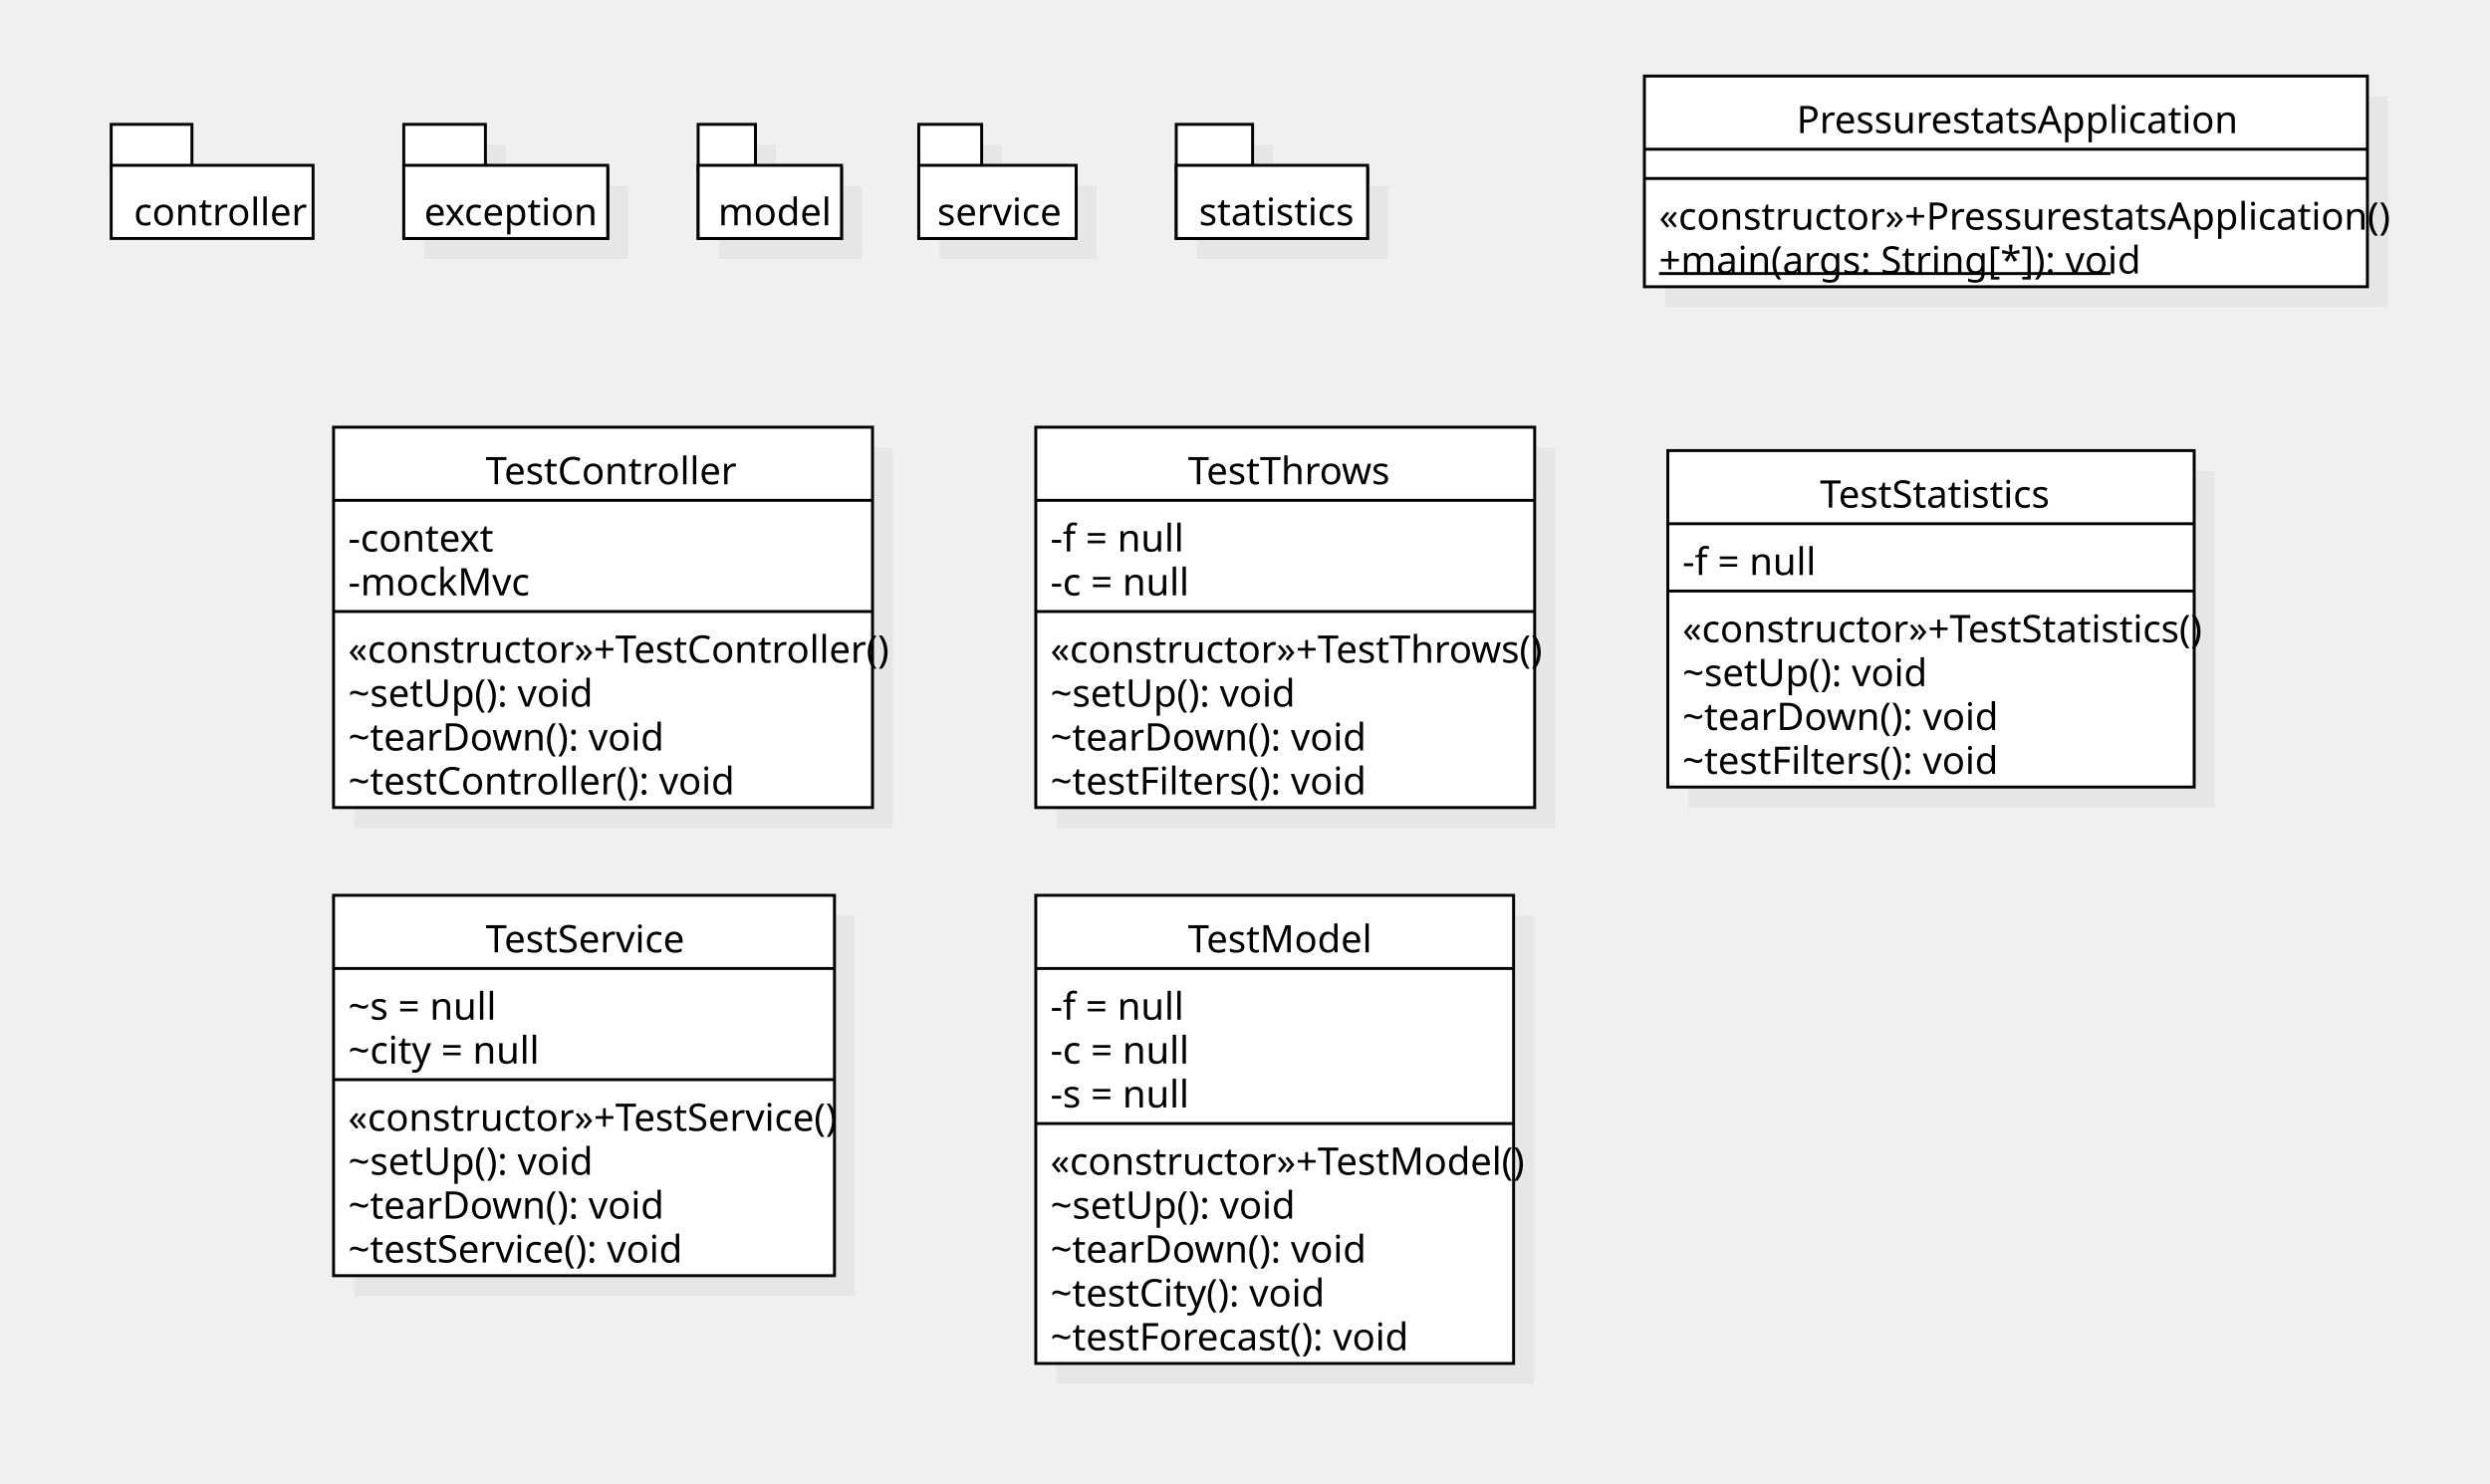
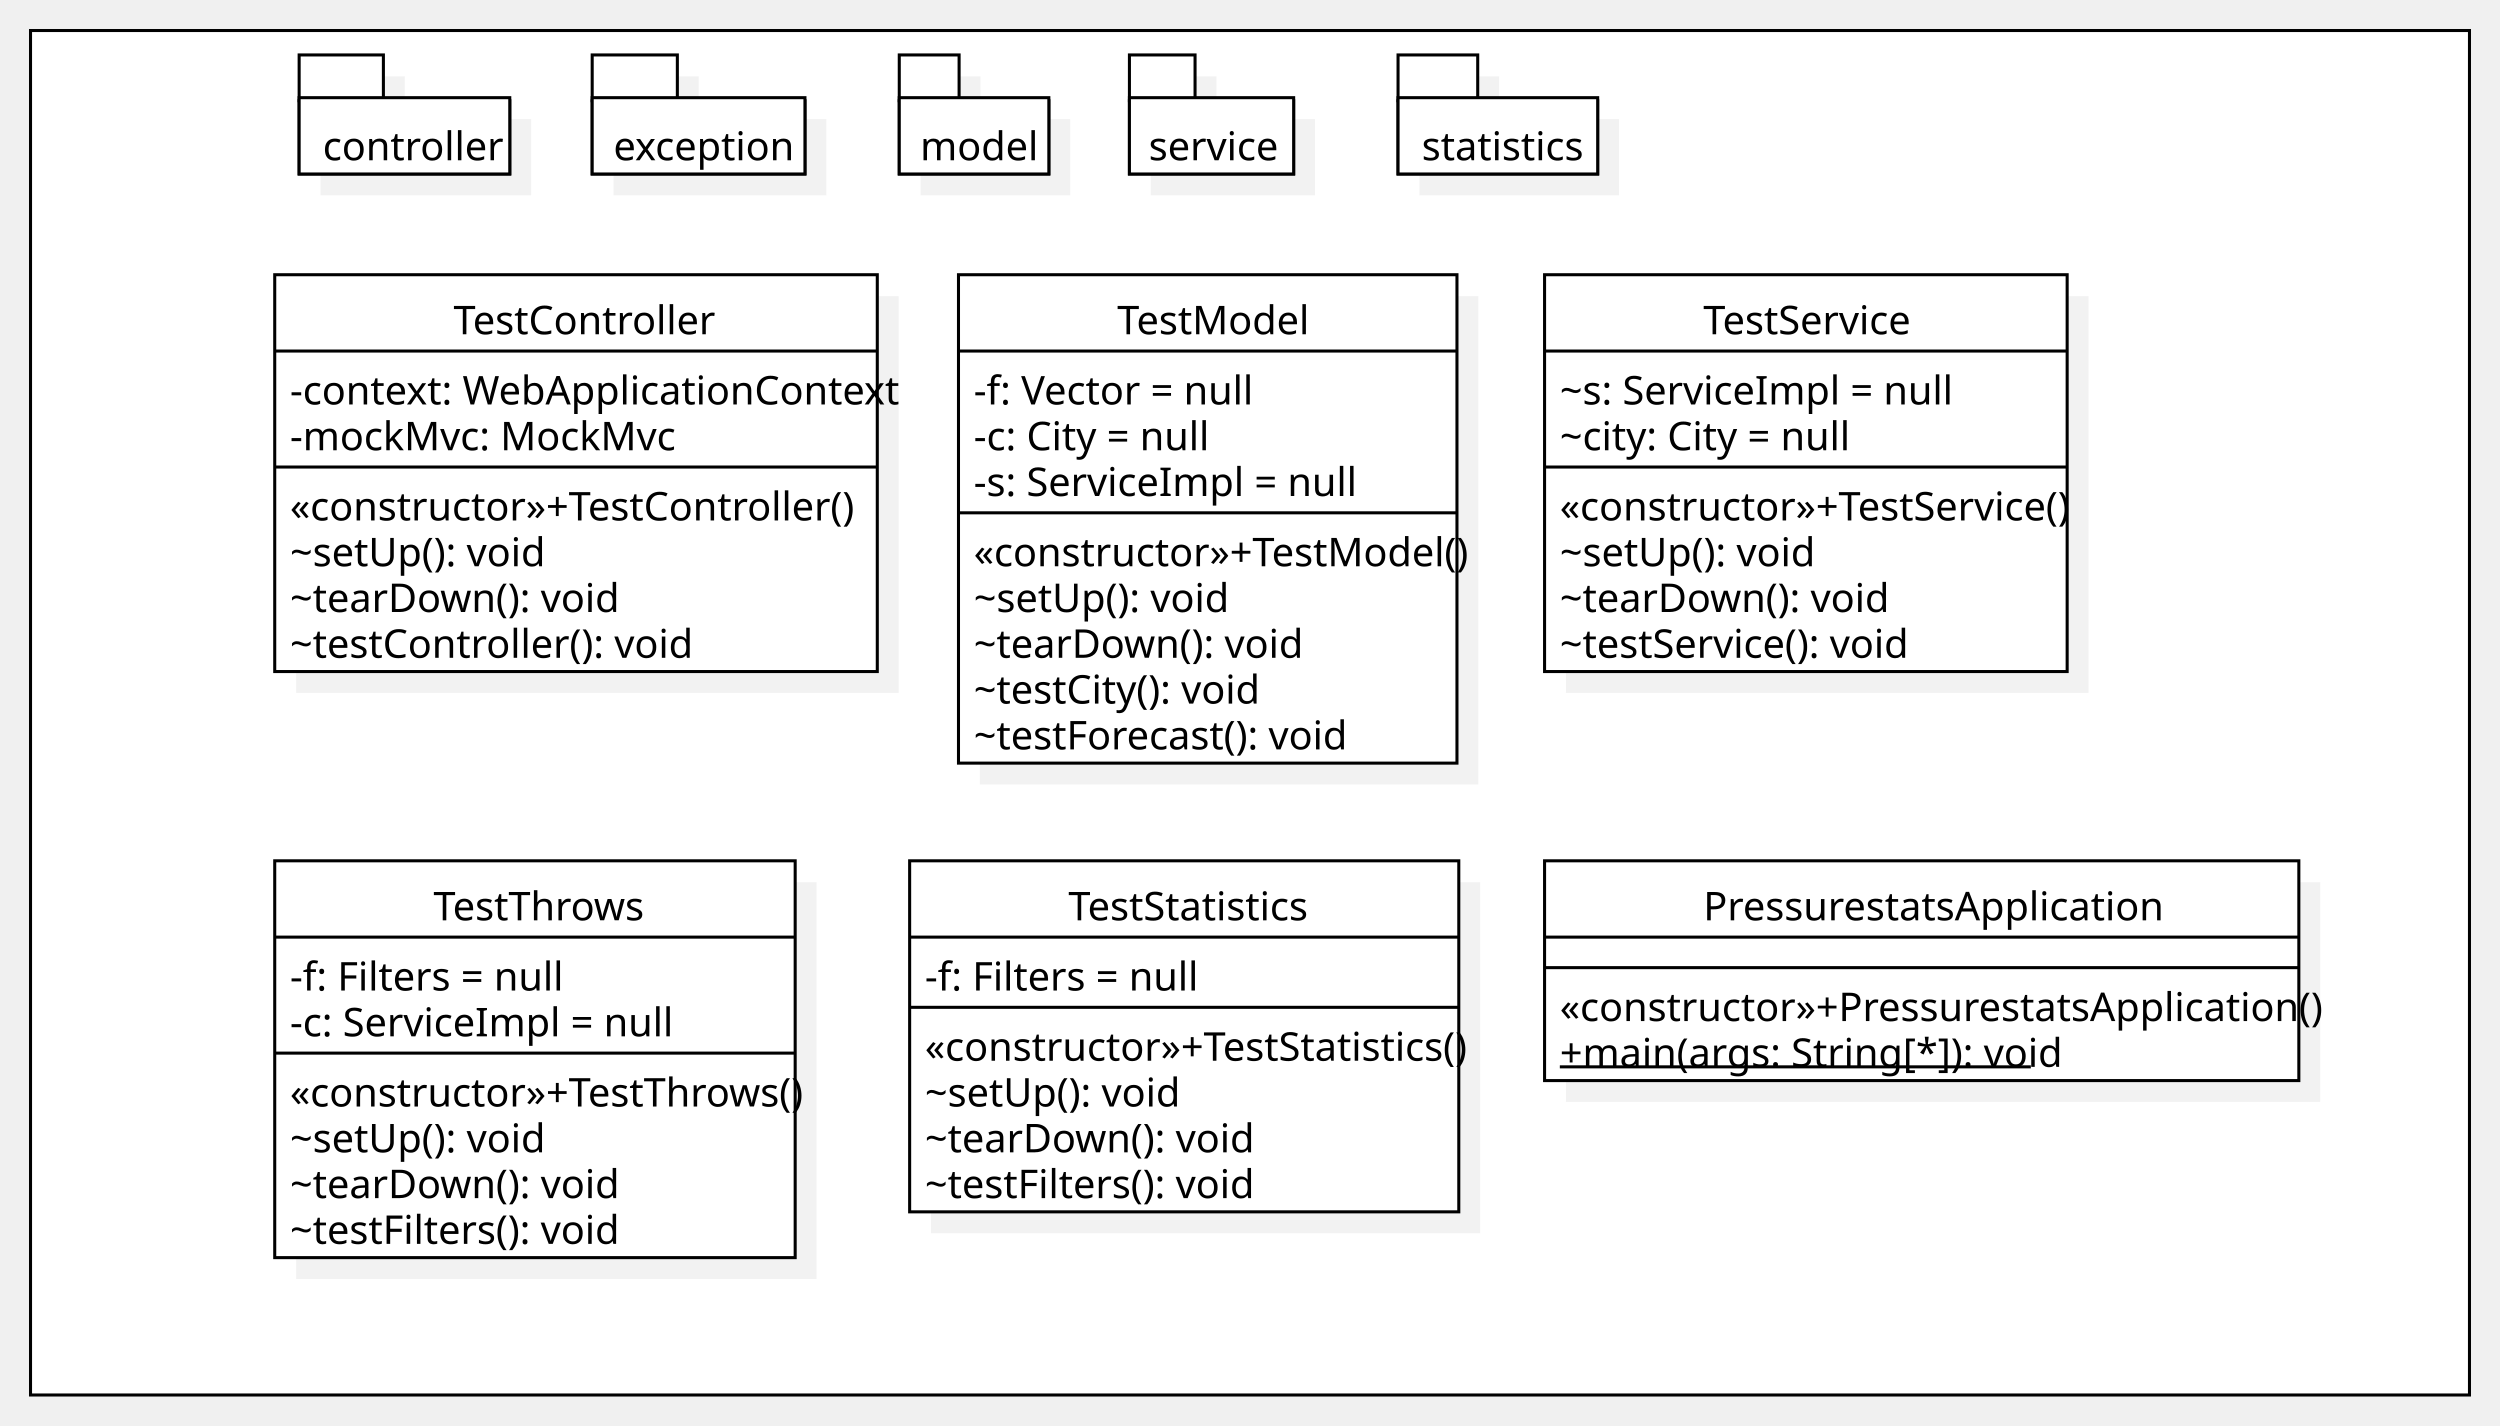
- <svg xmlns="http://www.w3.org/2000/svg" version="1.1" id="Layer_1" x="0px" y="0px" viewBox="0 0 851 507" style="enable-background:new 0 0 851 507;" xml:space="preserve">
+ <svg xmlns="http://www.w3.org/2000/svg" version="1.1" id="Layer_1" x="0px" y="0px" viewBox="0 0 819 467" style="enable-background:new 0 0 819 467;" xml:space="preserve">
  <style type="text/css">
- 	.st0{display:none;}
- 	.st1{display:inline;fill:none;stroke:#000000;stroke-miterlimit:10;}
- 	.st2{fill:#FFFFFF;}
- 	.st3{fill:none;stroke:#000000;stroke-miterlimit:10;}
- 	.st4{font-family:'Arial-BoldMT';}
- 	.st5{font-size:13px;}
- 	.st6{opacity:0.2;fill:#C0C0C0;enable-background:new    ;}
- 	.st7{font-family:'ArialMT';}
+ 	.st0{fill:#FFFFFF;}
+ 	.st1{fill:none;stroke:#000000;stroke-miterlimit:10;}
+ 	.st2{opacity:0.2;fill:#C0C0C0;enable-background:new    ;}
+ 	.st3{font-family:'Arial-BoldMT';}
+ 	.st4{font-size:13px;}
+ 	.st5{font-family:'ArialMT';}
</style>
  <g>
-     <g transform="translate(-86,-222) scale(1,1)" class="st0">
-       <path class="st1" d="M124,279.5h69v24h-69V279.5z" />
-     </g>
-     <g transform="translate(-86,-222) scale(1,1)">
-       <rect x="124" y="264.5" class="st2" width="27.6" height="15" />
-     </g>
-     <g transform="translate(-86,-222) scale(1,1)">
-       <path class="st3" d="M124,264.5h27.6v15H124V264.5z" />
-     </g>
-     <g transform="translate(-86,-222) scale(1,1)">
-       <rect x="124" y="278.5" class="st2" width="69" height="25" />
-     </g>
-     <g transform="translate(-86,-222) scale(1,1)">
-       <path class="st3" d="M124,278.5h69v25h-69V278.5z" />
-     </g>
-     <g transform="translate(-86,-222) scale(1,1)">
-       <g>
-         <path class="st3" d="M0,0" />
-         <text transform="matrix(1 0 0 1 131.7437 299)" class="st4 st5">controller</text>
-       </g>
-     </g>
-     <g transform="translate(-86,-222) scale(1,1)">
-       <rect x="231" y="271.5" class="st6" width="27.9" height="15" />
-     </g>
-     <g transform="translate(-86,-222) scale(1,1)">
-       <rect x="231" y="285.5" class="st6" width="69.7" height="25" />
-     </g>
-     <g transform="translate(-86,-222) scale(1,1)">
-       <rect x="224" y="279.5" class="st2" width="69.7" height="24" />
-     </g>
-     <g transform="translate(-86,-222) scale(1,1)">
-       <path class="st3" d="M224,279.5h69.7v24H224V279.5z" />
-     </g>
-     <g transform="translate(-86,-222) scale(1,1)">
-       <rect x="224" y="264.5" class="st2" width="27.9" height="15" />
-     </g>
-     <g transform="translate(-86,-222) scale(1,1)">
-       <path class="st3" d="M224,264.5h27.9v15H224V264.5z" />
-     </g>
-     <g transform="translate(-86,-222) scale(1,1)">
-       <rect x="224" y="278.5" class="st2" width="69.7" height="25" />
-     </g>
-     <g transform="translate(-86,-222) scale(1,1)">
-       <path class="st3" d="M224,278.5h69.7v25H224V278.5z" />
-     </g>
-     <g transform="translate(-86,-222) scale(1,1)">
-       <g>
-         <path class="st3" d="M0,0" />
-         <text transform="matrix(1 0 0 1 230.9705 299)" class="st4 st5">exception</text>
-       </g>
-     </g>
-     <g transform="translate(-86,-222) scale(1,1)">
-       <rect x="331.6" y="271.5" class="st6" width="19.6" height="15" />
-     </g>
-     <g transform="translate(-86,-222) scale(1,1)">
-       <rect x="331.6" y="285.5" class="st6" width="49" height="25" />
-     </g>
-     <g transform="translate(-86,-222) scale(1,1)">
-       <rect x="324.6" y="279.5" class="st2" width="49" height="24" />
-     </g>
-     <g transform="translate(-86,-222) scale(1,1)">
-       <path class="st3" d="M324.6,279.5h49v24h-49V279.5z" />
-     </g>
-     <g transform="translate(-86,-222) scale(1,1)">
-       <rect x="324.6" y="264.5" class="st2" width="19.6" height="15" />
-     </g>
-     <g transform="translate(-86,-222) scale(1,1)">
-       <path class="st3" d="M324.6,264.5h19.6v15h-19.6V264.5z" />
-     </g>
-     <g transform="translate(-86,-222) scale(1,1)">
-       <rect x="324.6" y="278.5" class="st2" width="49" height="25" />
-     </g>
-     <g transform="translate(-86,-222) scale(1,1)">
-       <path class="st3" d="M324.6,278.5h49v25h-49V278.5z" />
-     </g>
-     <g transform="translate(-86,-222) scale(1,1)">
-       <g>
-         <path class="st3" d="M0,0" />
-         <text transform="matrix(1 0 0 1 331.4336 299)" class="st4 st5">model</text>
-       </g>
-     </g>
-     <g transform="translate(-86,-222) scale(1,1)">
-       <rect x="655" y="255" class="st6" width="247.1" height="72" />
-     </g>
-     <g transform="translate(-86,-222) scale(1,1)">
-       <rect x="648" y="248" class="st2" width="247.1" height="72" />
-     </g>
-     <g transform="translate(-86,-222) scale(1,1)">
-       <path class="st3" d="M648,248h247.1v72H648V248z" />
-     </g>
-     <g transform="translate(-86,-222) scale(1,1)">
-       <path class="st3" d="M648,273h247.1" />
-     </g>
-     <g transform="translate(-86,-222) scale(1,1)">
-       <path class="st3" d="M648,283h247.1" />
-     </g>
-     <g transform="translate(-86,-222) scale(1,1)">
-       <g>
-         <path class="st3" d="M0,0" />
-         <text transform="matrix(1 0 0 1 700.0059 267.5)" class="st4 st5">PressurestatsApplication</text>
-       </g>
-     </g>
-     <g transform="translate(-86,-222) scale(1,1)">
-       <g>
-         <path d="M0,0" />
-         <text transform="matrix(1 0 0 1 653 300.5)" class="st7 st5">«constructor»+PressurestatsApplication()</text>
-       </g>
-     </g>
-     <g transform="translate(-86,-222) scale(1,1)">
-       <g>
-         <path d="M0,0" />
-         <text transform="matrix(1 0 0 1 653 315.5)" class="st7 st5">+main(args: String[*]): void</text>
-         <path class="st3" d="M653,315.5h154.3" />
-       </g>
-     </g>
-     <g transform="translate(-86,-222) scale(1,1)">
-       <rect x="407" y="271.5" class="st6" width="21.5" height="15" />
-     </g>
-     <g transform="translate(-86,-222) scale(1,1)">
-       <rect x="407" y="285.5" class="st6" width="53.8" height="25" />
-     </g>
-     <g transform="translate(-86,-222) scale(1,1)">
-       <rect x="400" y="279.5" class="st2" width="53.8" height="24" />
-     </g>
-     <g transform="translate(-86,-222) scale(1,1)">
-       <path class="st3" d="M400,279.5h53.8v24H400V279.5z" />
-     </g>
-     <g transform="translate(-86,-222) scale(1,1)">
-       <rect x="400" y="264.5" class="st2" width="21.5" height="15" />
-     </g>
-     <g transform="translate(-86,-222) scale(1,1)">
-       <path class="st3" d="M400,264.5h21.5v15H400V264.5z" />
-     </g>
-     <g transform="translate(-86,-222) scale(1,1)">
-       <rect x="400" y="278.5" class="st2" width="53.8" height="25" />
-     </g>
-     <g transform="translate(-86,-222) scale(1,1)">
-       <path class="st3" d="M400,278.5h53.8v25H400V278.5z" />
-     </g>
-     <g transform="translate(-86,-222) scale(1,1)">
-       <g>
-         <path class="st3" d="M0,0" />
-         <text transform="matrix(1 0 0 1 406.3218 299)" class="st4 st5">service</text>
-       </g>
-     </g>
-     <g transform="translate(-86,-222) scale(1,1)">
-       <rect x="495" y="271.5" class="st6" width="26.1" height="15" />
-     </g>
-     <g transform="translate(-86,-222) scale(1,1)">
-       <rect x="495" y="285.5" class="st6" width="65.4" height="25" />
-     </g>
-     <g transform="translate(-86,-222) scale(1,1)">
-       <rect x="488" y="279.5" class="st2" width="65.4" height="24" />
-     </g>
-     <g transform="translate(-86,-222) scale(1,1)">
-       <path class="st3" d="M488,279.5h65.4v24H488V279.5z" />
-     </g>
-     <g transform="translate(-86,-222) scale(1,1)">
-       <rect x="488" y="264.5" class="st2" width="26.1" height="15" />
-     </g>
-     <g transform="translate(-86,-222) scale(1,1)">
-       <path class="st3" d="M488,264.5h26.1v15H488V264.5z" />
-     </g>
-     <g transform="translate(-86,-222) scale(1,1)">
-       <rect x="488" y="278.5" class="st2" width="65.4" height="25" />
-     </g>
-     <g transform="translate(-86,-222) scale(1,1)">
-       <path class="st3" d="M488,278.5h65.4v25H488V278.5z" />
-     </g>
-     <g transform="translate(-86,-222) scale(1,1)">
-       <g>
-         <path class="st3" d="M0,0" />
-         <text transform="matrix(1 0 0 1 495.7595 299)" class="st4 st5">statistics</text>
-       </g>
-     </g>
-     <g transform="translate(-86,-222) scale(1,1)">
-       <rect x="207" y="375" class="st6" width="184.2" height="130" />
-     </g>
-     <g transform="translate(-86,-222) scale(1,1)">
-       <rect x="200" y="368" class="st2" width="184.2" height="130" />
-     </g>
-     <g transform="translate(-86,-222) scale(1,1)">
-       <path class="st3" d="M200,368h184.2v130H200V368z" />
-     </g>
-     <g transform="translate(-86,-222) scale(1,1)">
-       <path class="st3" d="M200,393h184.2" />
-     </g>
-     <g transform="translate(-86,-222) scale(1,1)">
-       <path class="st3" d="M200,431h184.2" />
-     </g>
-     <g transform="translate(-86,-222) scale(1,1)">
-       <g>
-         <path class="st3" d="M0,0" />
-         <text transform="matrix(1 0 0 1 252.0059 387.5)" class="st4 st5">TestController</text>
-       </g>
-     </g>
-     <g transform="translate(-86,-222) scale(1,1)">
-       <g>
-         <path d="M0,0" />
-         <text transform="matrix(1 0 0 1 205 410.5)" class="st7 st5">-context</text>
-       </g>
-     </g>
-     <g transform="translate(-86,-222) scale(1,1)">
-       <g>
-         <path d="M0,0" />
-         <text transform="matrix(1 0 0 1 205 425.5)" class="st7 st5">-mockMvc</text>
-       </g>
-     </g>
-     <g transform="translate(-86,-222) scale(1,1)">
-       <g>
-         <path d="M0,0" />
-         <text transform="matrix(1 0 0 1 205 448.5)" class="st7 st5">«constructor»+TestController()</text>
-       </g>
-     </g>
-     <g transform="translate(-86,-222) scale(1,1)">
-       <g>
-         <path d="M0,0" />
-         <text transform="matrix(1 0 0 1 205 463.5)" class="st7 st5">~setUp(): void</text>
-       </g>
-     </g>
-     <g transform="translate(-86,-222) scale(1,1)">
-       <g>
-         <path d="M0,0" />
-         <text transform="matrix(1 0 0 1 205 478.5)" class="st7 st5">~tearDown(): void</text>
-       </g>
-     </g>
-     <g transform="translate(-86,-222) scale(1,1)">
-       <g>
-         <path d="M0,0" />
-         <text transform="matrix(1 0 0 1 205 493.5)" class="st7 st5">~testController(): void</text>
-       </g>
-     </g>
-     <g transform="translate(-86,-222) scale(1,1)">
-       <rect x="447" y="535" class="st6" width="163.3" height="160" />
-     </g>
-     <g transform="translate(-86,-222) scale(1,1)">
-       <rect x="440" y="528" class="st2" width="163.3" height="160" />
-     </g>
-     <g transform="translate(-86,-222) scale(1,1)">
-       <path class="st3" d="M440,528h163.3v160H440V528z" />
-     </g>
-     <g transform="translate(-86,-222) scale(1,1)">
-       <path class="st3" d="M440,553h163.3" />
-     </g>
-     <g transform="translate(-86,-222) scale(1,1)">
-       <path class="st3" d="M440,606h163.3" />
-     </g>
-     <g transform="translate(-86,-222) scale(1,1)">
-       <g>
-         <path class="st3" d="M0,0" />
-         <text transform="matrix(1 0 0 1 492.0059 547.5)" class="st4 st5">TestModel</text>
-       </g>
-     </g>
-     <g transform="translate(-86,-222) scale(1,1)">
-       <g>
-         <path d="M0,0" />
-         <text transform="matrix(1 0 0 1 445 570.5)" class="st7 st5">-f = null</text>
-       </g>
-     </g>
-     <g transform="translate(-86,-222) scale(1,1)">
-       <g>
-         <path d="M0,0" />
-         <text transform="matrix(1 0 0 1 445 585.5)" class="st7 st5">-c = null</text>
-       </g>
-     </g>
-     <g transform="translate(-86,-222) scale(1,1)">
-       <g>
-         <path d="M0,0" />
-         <text transform="matrix(1 0 0 1 445 600.5)" class="st7 st5">-s = null</text>
-       </g>
-     </g>
-     <g transform="translate(-86,-222) scale(1,1)">
-       <g>
-         <path d="M0,0" />
-         <text transform="matrix(1 0 0 1 445 623.5)" class="st7 st5">«constructor»+TestModel()</text>
-       </g>
-     </g>
-     <g transform="translate(-86,-222) scale(1,1)">
-       <g>
-         <path d="M0,0" />
-         <text transform="matrix(1 0 0 1 445 638.5)" class="st7 st5">~setUp(): void</text>
-       </g>
-     </g>
-     <g transform="translate(-86,-222) scale(1,1)">
-       <g>
-         <path d="M0,0" />
-         <text transform="matrix(1 0 0 1 445 653.5)" class="st7 st5">~tearDown(): void</text>
-       </g>
-     </g>
-     <g transform="translate(-86,-222) scale(1,1)">
-       <g>
-         <path d="M0,0" />
-         <text transform="matrix(1 0 0 1 445 668.5)" class="st7 st5">~testCity(): void</text>
-       </g>
-     </g>
-     <g transform="translate(-86,-222) scale(1,1)">
-       <g>
-         <path d="M0,0" />
-         <text transform="matrix(1 0 0 1 445 683.5)" class="st7 st5">~testForecast(): void</text>
-       </g>
-     </g>
-     <g transform="translate(-86,-222) scale(1,1)">
-       <rect x="207" y="535" class="st6" width="171.2" height="130" />
-     </g>
-     <g transform="translate(-86,-222) scale(1,1)">
-       <rect x="200" y="528" class="st2" width="171.2" height="130" />
-     </g>
-     <g transform="translate(-86,-222) scale(1,1)">
-       <path class="st3" d="M200,528h171.2v130H200V528z" />
-     </g>
-     <g transform="translate(-86,-222) scale(1,1)">
-       <path class="st3" d="M200,553h171.2" />
-     </g>
-     <g transform="translate(-86,-222) scale(1,1)">
-       <path class="st3" d="M200,591h171.2" />
-     </g>
-     <g transform="translate(-86,-222) scale(1,1)">
-       <g>
-         <path class="st3" d="M0,0" />
-         <text transform="matrix(1 0 0 1 252.0059 547.5)" class="st4 st5">TestService</text>
-       </g>
-     </g>
-     <g transform="translate(-86,-222) scale(1,1)">
-       <g>
-         <path d="M0,0" />
-         <text transform="matrix(1 0 0 1 205 570.5)" class="st7 st5">~s = null</text>
-       </g>
-     </g>
-     <g transform="translate(-86,-222) scale(1,1)">
-       <g>
-         <path d="M0,0" />
-         <text transform="matrix(1 0 0 1 205 585.5)" class="st7 st5">~city = null</text>
-       </g>
-     </g>
-     <g transform="translate(-86,-222) scale(1,1)">
-       <g>
-         <path d="M0,0" />
-         <text transform="matrix(1 0 0 1 205 608.5)" class="st7 st5">«constructor»+TestService()</text>
-       </g>
-     </g>
-     <g transform="translate(-86,-222) scale(1,1)">
-       <g>
-         <path d="M0,0" />
-         <text transform="matrix(1 0 0 1 205 623.5)" class="st7 st5">~setUp(): void</text>
-       </g>
-     </g>
-     <g transform="translate(-86,-222) scale(1,1)">
-       <g>
-         <path d="M0,0" />
-         <text transform="matrix(1 0 0 1 205 638.5)" class="st7 st5">~tearDown(): void</text>
-       </g>
-     </g>
-     <g transform="translate(-86,-222) scale(1,1)">
-       <g>
-         <path d="M0,0" />
-         <text transform="matrix(1 0 0 1 205 653.5)" class="st7 st5">~testService(): void</text>
-       </g>
-     </g>
-     <g transform="translate(-86,-222) scale(1,1)">
-       <rect x="663" y="383" class="st6" width="179.9" height="115" />
-     </g>
-     <g transform="translate(-86,-222) scale(1,1)">
-       <rect x="656" y="376" class="st2" width="179.9" height="115" />
-     </g>
-     <g transform="translate(-86,-222) scale(1,1)">
-       <path class="st3" d="M656,376h179.9v115H656V376z" />
-     </g>
-     <g transform="translate(-86,-222) scale(1,1)">
-       <path class="st3" d="M656,401h179.9" />
-     </g>
-     <g transform="translate(-86,-222) scale(1,1)">
-       <path class="st3" d="M656,424h179.9" />
-     </g>
-     <g transform="translate(-86,-222) scale(1,1)">
-       <g>
-         <path class="st3" d="M0,0" />
-         <text transform="matrix(1 0 0 1 708.0059 395.5)" class="st4 st5">TestStatistics</text>
-       </g>
-     </g>
-     <g transform="translate(-86,-222) scale(1,1)">
-       <g>
-         <path d="M0,0" />
-         <text transform="matrix(1 0 0 1 661 418.5)" class="st7 st5">-f = null</text>
-       </g>
-     </g>
-     <g transform="translate(-86,-222) scale(1,1)">
-       <g>
-         <path d="M0,0" />
-         <text transform="matrix(1 0 0 1 661 441.5)" class="st7 st5">«constructor»+TestStatistics()</text>
-       </g>
-     </g>
-     <g transform="translate(-86,-222) scale(1,1)">
-       <g>
-         <path d="M0,0" />
-         <text transform="matrix(1 0 0 1 661 456.5)" class="st7 st5">~setUp(): void</text>
-       </g>
-     </g>
-     <g transform="translate(-86,-222) scale(1,1)">
-       <g>
-         <path d="M0,0" />
-         <text transform="matrix(1 0 0 1 661 471.5)" class="st7 st5">~tearDown(): void</text>
-       </g>
-     </g>
-     <g transform="translate(-86,-222) scale(1,1)">
-       <g>
-         <path d="M0,0" />
-         <text transform="matrix(1 0 0 1 661 486.5)" class="st7 st5">~testFilters(): void</text>
-       </g>
-     </g>
-     <g transform="translate(-86,-222) scale(1,1)">
-       <rect x="447" y="375" class="st6" width="170.5" height="130" />
-     </g>
-     <g transform="translate(-86,-222) scale(1,1)">
-       <rect x="440" y="368" class="st2" width="170.5" height="130" />
-     </g>
-     <g transform="translate(-86,-222) scale(1,1)">
-       <path class="st3" d="M440,368h170.5v130H440V368z" />
-     </g>
-     <g transform="translate(-86,-222) scale(1,1)">
-       <path class="st3" d="M440,393h170.5" />
-     </g>
-     <g transform="translate(-86,-222) scale(1,1)">
-       <path class="st3" d="M440,431h170.5" />
-     </g>
-     <g transform="translate(-86,-222) scale(1,1)">
-       <g>
-         <path class="st3" d="M0,0" />
-         <text transform="matrix(1 0 0 1 492.0059 387.5)" class="st4 st5">TestThrows</text>
-       </g>
-     </g>
-     <g transform="translate(-86,-222) scale(1,1)">
-       <g>
-         <path d="M0,0" />
-         <text transform="matrix(1 0 0 1 445 410.5)" class="st7 st5">-f = null</text>
-       </g>
-     </g>
-     <g transform="translate(-86,-222) scale(1,1)">
-       <g>
-         <path d="M0,0" />
-         <text transform="matrix(1 0 0 1 445 425.5)" class="st7 st5">-c = null</text>
-       </g>
-     </g>
-     <g transform="translate(-86,-222) scale(1,1)">
-       <g>
-         <path d="M0,0" />
-         <text transform="matrix(1 0 0 1 445 448.5)" class="st7 st5">«constructor»+TestThrows()</text>
-       </g>
-     </g>
-     <g transform="translate(-86,-222) scale(1,1)">
-       <g>
-         <path d="M0,0" />
-         <text transform="matrix(1 0 0 1 445 463.5)" class="st7 st5">~setUp(): void</text>
-       </g>
-     </g>
-     <g transform="translate(-86,-222) scale(1,1)">
-       <g>
-         <path d="M0,0" />
-         <text transform="matrix(1 0 0 1 445 478.5)" class="st7 st5">~tearDown(): void</text>
-       </g>
-     </g>
-     <g transform="translate(-86,-222) scale(1,1)">
-       <g>
-         <path d="M0,0" />
-         <text transform="matrix(1 0 0 1 445 493.5)" class="st7 st5">~testFilters(): void</text>
+     <g transform="translate(-214,-166) scale(1,1)">
+       <rect x="224" y="176" class="st0" width="799" height="447" />
+     </g>
+     <g transform="translate(-214,-166) scale(1,1)">
+       <path class="st1" d="M224,176h799v447H224V176z" />
+     </g>
+     <g transform="translate(-214,-166) scale(1,1)">
+       <rect x="319" y="191" class="st2" width="27.6" height="15" />
+     </g>
+     <g transform="translate(-214,-166) scale(1,1)">
+       <rect x="319" y="205" class="st2" width="69" height="25" />
+     </g>
+     <g transform="translate(-214,-166) scale(1,1)">
+       <rect x="312" y="199" class="st0" width="69" height="24" />
+     </g>
+     <g transform="translate(-214,-166) scale(1,1)">
+       <path class="st1" d="M312,199h69v24h-69V199z" />
+     </g>
+     <g transform="translate(-214,-166) scale(1,1)">
+       <rect x="312" y="184" class="st0" width="27.6" height="15" />
+     </g>
+     <g transform="translate(-214,-166) scale(1,1)">
+       <path class="st1" d="M312,184h27.6v15H312V184z" />
+     </g>
+     <g transform="translate(-214,-166) scale(1,1)">
+       <rect x="312" y="198" class="st0" width="69" height="25" />
+     </g>
+     <g transform="translate(-214,-166) scale(1,1)">
+       <path class="st1" d="M312,198h69v25h-69V198z" />
+     </g>
+     <g transform="translate(-214,-166) scale(1,1)">
+       <g>
+         <path class="st1" d="M0,0" />
+         <text transform="matrix(1 0 0 1 319.7437 218.5)" class="st3 st4">controller</text>
+       </g>
+     </g>
+     <g transform="translate(-214,-166) scale(1,1)">
+       <rect x="415" y="191" class="st2" width="27.9" height="15" />
+     </g>
+     <g transform="translate(-214,-166) scale(1,1)">
+       <rect x="415" y="205" class="st2" width="69.7" height="25" />
+     </g>
+     <g transform="translate(-214,-166) scale(1,1)">
+       <rect x="408" y="199" class="st0" width="69.7" height="24" />
+     </g>
+     <g transform="translate(-214,-166) scale(1,1)">
+       <path class="st1" d="M408,199h69.7v24H408V199z" />
+     </g>
+     <g transform="translate(-214,-166) scale(1,1)">
+       <rect x="408" y="184" class="st0" width="27.9" height="15" />
+     </g>
+     <g transform="translate(-214,-166) scale(1,1)">
+       <path class="st1" d="M408,184h27.9v15H408V184z" />
+     </g>
+     <g transform="translate(-214,-166) scale(1,1)">
+       <rect x="408" y="198" class="st0" width="69.7" height="25" />
+     </g>
+     <g transform="translate(-214,-166) scale(1,1)">
+       <path class="st1" d="M408,198h69.7v25H408V198z" />
+     </g>
+     <g transform="translate(-214,-166) scale(1,1)">
+       <g>
+         <path class="st1" d="M0,0" />
+         <text transform="matrix(1 0 0 1 414.9705 218.5)" class="st3 st4">exception</text>
+       </g>
+     </g>
+     <g transform="translate(-214,-166) scale(1,1)">
+       <rect x="515.6" y="191" class="st2" width="19.6" height="15" />
+     </g>
+     <g transform="translate(-214,-166) scale(1,1)">
+       <rect x="515.6" y="205" class="st2" width="49" height="25" />
+     </g>
+     <g transform="translate(-214,-166) scale(1,1)">
+       <rect x="508.6" y="199" class="st0" width="49" height="24" />
+     </g>
+     <g transform="translate(-214,-166) scale(1,1)">
+       <path class="st1" d="M508.6,199h49v24h-49V199z" />
+     </g>
+     <g transform="translate(-214,-166) scale(1,1)">
+       <rect x="508.6" y="184" class="st0" width="19.6" height="15" />
+     </g>
+     <g transform="translate(-214,-166) scale(1,1)">
+       <path class="st1" d="M508.6,184h19.6v15h-19.6V184z" />
+     </g>
+     <g transform="translate(-214,-166) scale(1,1)">
+       <rect x="508.6" y="198" class="st0" width="49" height="25" />
+     </g>
+     <g transform="translate(-214,-166) scale(1,1)">
+       <path class="st1" d="M508.6,198h49v25h-49V198z" />
+     </g>
+     <g transform="translate(-214,-166) scale(1,1)">
+       <g>
+         <path class="st1" d="M0,0" />
+         <text transform="matrix(1 0 0 1 515.4336 218.5)" class="st3 st4">model</text>
+       </g>
+     </g>
+     <g transform="translate(-214,-166) scale(1,1)">
+       <rect x="727" y="455" class="st2" width="247.1" height="72" />
+     </g>
+     <g transform="translate(-214,-166) scale(1,1)">
+       <rect x="720" y="448" class="st0" width="247.1" height="72" />
+     </g>
+     <g transform="translate(-214,-166) scale(1,1)">
+       <path class="st1" d="M720,448h247.1v72H720V448z" />
+     </g>
+     <g transform="translate(-214,-166) scale(1,1)">
+       <path class="st1" d="M720,473h247.1" />
+     </g>
+     <g transform="translate(-214,-166) scale(1,1)">
+       <path class="st1" d="M720,483h247.1" />
+     </g>
+     <g transform="translate(-214,-166) scale(1,1)">
+       <g>
+         <path class="st1" d="M0,0" />
+         <text transform="matrix(1 0 0 1 772.0059 467.5)" class="st3 st4">PressurestatsApplication</text>
+       </g>
+     </g>
+     <g transform="translate(-214,-166) scale(1,1)">
+       <g>
+         <path d="M0,0" />
+         <text transform="matrix(1 0 0 1 725 500.5)" class="st5 st4">«constructor»+PressurestatsApplication()</text>
+       </g>
+     </g>
+     <g transform="translate(-214,-166) scale(1,1)">
+       <g>
+         <path d="M0,0" />
+         <text transform="matrix(1 0 0 1 725 515.5)" class="st5 st4">+main(args: String[*]): void</text>
+         <path class="st1" d="M725,515.5h154.3" />
+       </g>
+     </g>
+     <g transform="translate(-214,-166) scale(1,1)">
+       <rect x="591" y="191" class="st2" width="21.5" height="15" />
+     </g>
+     <g transform="translate(-214,-166) scale(1,1)">
+       <rect x="591" y="205" class="st2" width="53.8" height="25" />
+     </g>
+     <g transform="translate(-214,-166) scale(1,1)">
+       <rect x="584" y="199" class="st0" width="53.8" height="24" />
+     </g>
+     <g transform="translate(-214,-166) scale(1,1)">
+       <path class="st1" d="M584,199h53.8v24H584V199z" />
+     </g>
+     <g transform="translate(-214,-166) scale(1,1)">
+       <rect x="584" y="184" class="st0" width="21.5" height="15" />
+     </g>
+     <g transform="translate(-214,-166) scale(1,1)">
+       <path class="st1" d="M584,184h21.5v15H584V184z" />
+     </g>
+     <g transform="translate(-214,-166) scale(1,1)">
+       <rect x="584" y="198" class="st0" width="53.8" height="25" />
+     </g>
+     <g transform="translate(-214,-166) scale(1,1)">
+       <path class="st1" d="M584,198h53.8v25H584V198z" />
+     </g>
+     <g transform="translate(-214,-166) scale(1,1)">
+       <g>
+         <path class="st1" d="M0,0" />
+         <text transform="matrix(1 0 0 1 590.3218 218.5)" class="st3 st4">service</text>
+       </g>
+     </g>
+     <g transform="translate(-214,-166) scale(1,1)">
+       <rect x="679" y="191" class="st2" width="26.1" height="15" />
+     </g>
+     <g transform="translate(-214,-166) scale(1,1)">
+       <rect x="679" y="205" class="st2" width="65.4" height="25" />
+     </g>
+     <g transform="translate(-214,-166) scale(1,1)">
+       <rect x="672" y="199" class="st0" width="65.4" height="24" />
+     </g>
+     <g transform="translate(-214,-166) scale(1,1)">
+       <path class="st1" d="M672,199h65.4v24H672V199z" />
+     </g>
+     <g transform="translate(-214,-166) scale(1,1)">
+       <rect x="672" y="184" class="st0" width="26.1" height="15" />
+     </g>
+     <g transform="translate(-214,-166) scale(1,1)">
+       <path class="st1" d="M672,184h26.1v15H672V184z" />
+     </g>
+     <g transform="translate(-214,-166) scale(1,1)">
+       <rect x="672" y="198" class="st0" width="65.4" height="25" />
+     </g>
+     <g transform="translate(-214,-166) scale(1,1)">
+       <path class="st1" d="M672,198h65.4v25H672V198z" />
+     </g>
+     <g transform="translate(-214,-166) scale(1,1)">
+       <g>
+         <path class="st1" d="M0,0" />
+         <text transform="matrix(1 0 0 1 679.7595 218.5)" class="st3 st4">statistics</text>
+       </g>
+     </g>
+     <g transform="translate(-214,-166) scale(1,1)">
+       <rect x="311" y="263" class="st2" width="197.4" height="130" />
+     </g>
+     <g transform="translate(-214,-166) scale(1,1)">
+       <rect x="304" y="256" class="st0" width="197.4" height="130" />
+     </g>
+     <g transform="translate(-214,-166) scale(1,1)">
+       <path class="st1" d="M304,256h197.4v130H304V256z" />
+     </g>
+     <g transform="translate(-214,-166) scale(1,1)">
+       <path class="st1" d="M304,281h197.4" />
+     </g>
+     <g transform="translate(-214,-166) scale(1,1)">
+       <path class="st1" d="M304,319h197.4" />
+     </g>
+     <g transform="translate(-214,-166) scale(1,1)">
+       <g>
+         <path class="st1" d="M0,0" />
+         <text transform="matrix(1 0 0 1 362.582 275.5)" class="st3 st4">TestController</text>
+       </g>
+     </g>
+     <g transform="translate(-214,-166) scale(1,1)">
+       <g>
+         <path d="M0,0" />
+         <text transform="matrix(1 0 0 1 309 298.5)" class="st5 st4">-context: WebApplicationContext</text>
+       </g>
+     </g>
+     <g transform="translate(-214,-166) scale(1,1)">
+       <g>
+         <path d="M0,0" />
+         <text transform="matrix(1 0 0 1 309 313.5)" class="st5 st4">-mockMvc: MockMvc</text>
+       </g>
+     </g>
+     <g transform="translate(-214,-166) scale(1,1)">
+       <g>
+         <path d="M0,0" />
+         <text transform="matrix(1 0 0 1 309 336.5)" class="st5 st4">«constructor»+TestController()</text>
+       </g>
+     </g>
+     <g transform="translate(-214,-166) scale(1,1)">
+       <g>
+         <path d="M0,0" />
+         <text transform="matrix(1 0 0 1 309 351.5)" class="st5 st4">~setUp(): void</text>
+       </g>
+     </g>
+     <g transform="translate(-214,-166) scale(1,1)">
+       <g>
+         <path d="M0,0" />
+         <text transform="matrix(1 0 0 1 309 366.5)" class="st5 st4">~tearDown(): void</text>
+       </g>
+     </g>
+     <g transform="translate(-214,-166) scale(1,1)">
+       <g>
+         <path d="M0,0" />
+         <text transform="matrix(1 0 0 1 309 381.5)" class="st5 st4">~testController(): void</text>
+       </g>
+     </g>
+     <g transform="translate(-214,-166) scale(1,1)">
+       <rect x="535" y="263" class="st2" width="163.3" height="160" />
+     </g>
+     <g transform="translate(-214,-166) scale(1,1)">
+       <rect x="528" y="256" class="st0" width="163.3" height="160" />
+     </g>
+     <g transform="translate(-214,-166) scale(1,1)">
+       <path class="st1" d="M528,256h163.3v160H528V256z" />
+     </g>
+     <g transform="translate(-214,-166) scale(1,1)">
+       <path class="st1" d="M528,281h163.3" />
+     </g>
+     <g transform="translate(-214,-166) scale(1,1)">
+       <path class="st1" d="M528,334h163.3" />
+     </g>
+     <g transform="translate(-214,-166) scale(1,1)">
+       <g>
+         <path class="st1" d="M0,0" />
+         <text transform="matrix(1 0 0 1 580.0059 275.5)" class="st3 st4">TestModel</text>
+       </g>
+     </g>
+     <g transform="translate(-214,-166) scale(1,1)">
+       <g>
+         <path d="M0,0" />
+         <text transform="matrix(1 0 0 1 533 298.5)" class="st5 st4">-f: Vector = null</text>
+       </g>
+     </g>
+     <g transform="translate(-214,-166) scale(1,1)">
+       <g>
+         <path d="M0,0" />
+         <text transform="matrix(1 0 0 1 533 313.5)" class="st5 st4">-c: City = null</text>
+       </g>
+     </g>
+     <g transform="translate(-214,-166) scale(1,1)">
+       <g>
+         <path d="M0,0" />
+         <text transform="matrix(1 0 0 1 533 328.5)" class="st5 st4">-s: ServiceImpl = null</text>
+       </g>
+     </g>
+     <g transform="translate(-214,-166) scale(1,1)">
+       <g>
+         <path d="M0,0" />
+         <text transform="matrix(1 0 0 1 533 351.5)" class="st5 st4">«constructor»+TestModel()</text>
+       </g>
+     </g>
+     <g transform="translate(-214,-166) scale(1,1)">
+       <g>
+         <path d="M0,0" />
+         <text transform="matrix(1 0 0 1 533 366.5)" class="st5 st4">~setUp(): void</text>
+       </g>
+     </g>
+     <g transform="translate(-214,-166) scale(1,1)">
+       <g>
+         <path d="M0,0" />
+         <text transform="matrix(1 0 0 1 533 381.5)" class="st5 st4">~tearDown(): void</text>
+       </g>
+     </g>
+     <g transform="translate(-214,-166) scale(1,1)">
+       <g>
+         <path d="M0,0" />
+         <text transform="matrix(1 0 0 1 533 396.5)" class="st5 st4">~testCity(): void</text>
+       </g>
+     </g>
+     <g transform="translate(-214,-166) scale(1,1)">
+       <g>
+         <path d="M0,0" />
+         <text transform="matrix(1 0 0 1 533 411.5)" class="st5 st4">~testForecast(): void</text>
+       </g>
+     </g>
+     <g transform="translate(-214,-166) scale(1,1)">
+       <rect x="727" y="263" class="st2" width="171.2" height="130" />
+     </g>
+     <g transform="translate(-214,-166) scale(1,1)">
+       <rect x="720" y="256" class="st0" width="171.2" height="130" />
+     </g>
+     <g transform="translate(-214,-166) scale(1,1)">
+       <path class="st1" d="M720,256h171.2v130H720V256z" />
+     </g>
+     <g transform="translate(-214,-166) scale(1,1)">
+       <path class="st1" d="M720,281h171.2" />
+     </g>
+     <g transform="translate(-214,-166) scale(1,1)">
+       <path class="st1" d="M720,319h171.2" />
+     </g>
+     <g transform="translate(-214,-166) scale(1,1)">
+       <g>
+         <path class="st1" d="M0,0" />
+         <text transform="matrix(1 0 0 1 772.0059 275.5)" class="st3 st4">TestService</text>
+       </g>
+     </g>
+     <g transform="translate(-214,-166) scale(1,1)">
+       <g>
+         <path d="M0,0" />
+         <text transform="matrix(1 0 0 1 725 298.5)" class="st5 st4">~s: ServiceImpl = null</text>
+       </g>
+     </g>
+     <g transform="translate(-214,-166) scale(1,1)">
+       <g>
+         <path d="M0,0" />
+         <text transform="matrix(1 0 0 1 725 313.5)" class="st5 st4">~city: City = null</text>
+       </g>
+     </g>
+     <g transform="translate(-214,-166) scale(1,1)">
+       <g>
+         <path d="M0,0" />
+         <text transform="matrix(1 0 0 1 725 336.5)" class="st5 st4">«constructor»+TestService()</text>
+       </g>
+     </g>
+     <g transform="translate(-214,-166) scale(1,1)">
+       <g>
+         <path d="M0,0" />
+         <text transform="matrix(1 0 0 1 725 351.5)" class="st5 st4">~setUp(): void</text>
+       </g>
+     </g>
+     <g transform="translate(-214,-166) scale(1,1)">
+       <g>
+         <path d="M0,0" />
+         <text transform="matrix(1 0 0 1 725 366.5)" class="st5 st4">~tearDown(): void</text>
+       </g>
+     </g>
+     <g transform="translate(-214,-166) scale(1,1)">
+       <g>
+         <path d="M0,0" />
+         <text transform="matrix(1 0 0 1 725 381.5)" class="st5 st4">~testService(): void</text>
+       </g>
+     </g>
+     <g transform="translate(-214,-166) scale(1,1)">
+       <rect x="519" y="455" class="st2" width="179.9" height="115" />
+     </g>
+     <g transform="translate(-214,-166) scale(1,1)">
+       <rect x="512" y="448" class="st0" width="179.9" height="115" />
+     </g>
+     <g transform="translate(-214,-166) scale(1,1)">
+       <path class="st1" d="M512,448h179.9v115H512V448z" />
+     </g>
+     <g transform="translate(-214,-166) scale(1,1)">
+       <path class="st1" d="M512,473h179.9" />
+     </g>
+     <g transform="translate(-214,-166) scale(1,1)">
+       <path class="st1" d="M512,496h179.9" />
+     </g>
+     <g transform="translate(-214,-166) scale(1,1)">
+       <g>
+         <path class="st1" d="M0,0" />
+         <text transform="matrix(1 0 0 1 564.0059 467.5)" class="st3 st4">TestStatistics</text>
+       </g>
+     </g>
+     <g transform="translate(-214,-166) scale(1,1)">
+       <g>
+         <path d="M0,0" />
+         <text transform="matrix(1 0 0 1 517 490.5)" class="st5 st4">-f: Filters = null</text>
+       </g>
+     </g>
+     <g transform="translate(-214,-166) scale(1,1)">
+       <g>
+         <path d="M0,0" />
+         <text transform="matrix(1 0 0 1 517 513.5)" class="st5 st4">«constructor»+TestStatistics()</text>
+       </g>
+     </g>
+     <g transform="translate(-214,-166) scale(1,1)">
+       <g>
+         <path d="M0,0" />
+         <text transform="matrix(1 0 0 1 517 528.5)" class="st5 st4">~setUp(): void</text>
+       </g>
+     </g>
+     <g transform="translate(-214,-166) scale(1,1)">
+       <g>
+         <path d="M0,0" />
+         <text transform="matrix(1 0 0 1 517 543.5)" class="st5 st4">~tearDown(): void</text>
+       </g>
+     </g>
+     <g transform="translate(-214,-166) scale(1,1)">
+       <g>
+         <path d="M0,0" />
+         <text transform="matrix(1 0 0 1 517 558.5)" class="st5 st4">~testFilters(): void</text>
+       </g>
+     </g>
+     <g transform="translate(-214,-166) scale(1,1)">
+       <rect x="311" y="455" class="st2" width="170.5" height="130" />
+     </g>
+     <g transform="translate(-214,-166) scale(1,1)">
+       <rect x="304" y="448" class="st0" width="170.5" height="130" />
+     </g>
+     <g transform="translate(-214,-166) scale(1,1)">
+       <path class="st1" d="M304,448h170.5v130H304V448z" />
+     </g>
+     <g transform="translate(-214,-166) scale(1,1)">
+       <path class="st1" d="M304,473h170.5" />
+     </g>
+     <g transform="translate(-214,-166) scale(1,1)">
+       <path class="st1" d="M304,511h170.5" />
+     </g>
+     <g transform="translate(-214,-166) scale(1,1)">
+       <g>
+         <path class="st1" d="M0,0" />
+         <text transform="matrix(1 0 0 1 356.0059 467.5)" class="st3 st4">TestThrows</text>
+       </g>
+     </g>
+     <g transform="translate(-214,-166) scale(1,1)">
+       <g>
+         <path d="M0,0" />
+         <text transform="matrix(1 0 0 1 309 490.5)" class="st5 st4">-f: Filters = null</text>
+       </g>
+     </g>
+     <g transform="translate(-214,-166) scale(1,1)">
+       <g>
+         <path d="M0,0" />
+         <text transform="matrix(1 0 0 1 309 505.5)" class="st5 st4">-c: ServiceImpl = null</text>
+       </g>
+     </g>
+     <g transform="translate(-214,-166) scale(1,1)">
+       <g>
+         <path d="M0,0" />
+         <text transform="matrix(1 0 0 1 309 528.5)" class="st5 st4">«constructor»+TestThrows()</text>
+       </g>
+     </g>
+     <g transform="translate(-214,-166) scale(1,1)">
+       <g>
+         <path d="M0,0" />
+         <text transform="matrix(1 0 0 1 309 543.5)" class="st5 st4">~setUp(): void</text>
+       </g>
+     </g>
+     <g transform="translate(-214,-166) scale(1,1)">
+       <g>
+         <path d="M0,0" />
+         <text transform="matrix(1 0 0 1 309 558.5)" class="st5 st4">~tearDown(): void</text>
+       </g>
+     </g>
+     <g transform="translate(-214,-166) scale(1,1)">
+       <g>
+         <path d="M0,0" />
+         <text transform="matrix(1 0 0 1 309 573.5)" class="st5 st4">~testFilters(): void</text>
      </g>
    </g>
  </g>
</svg>
